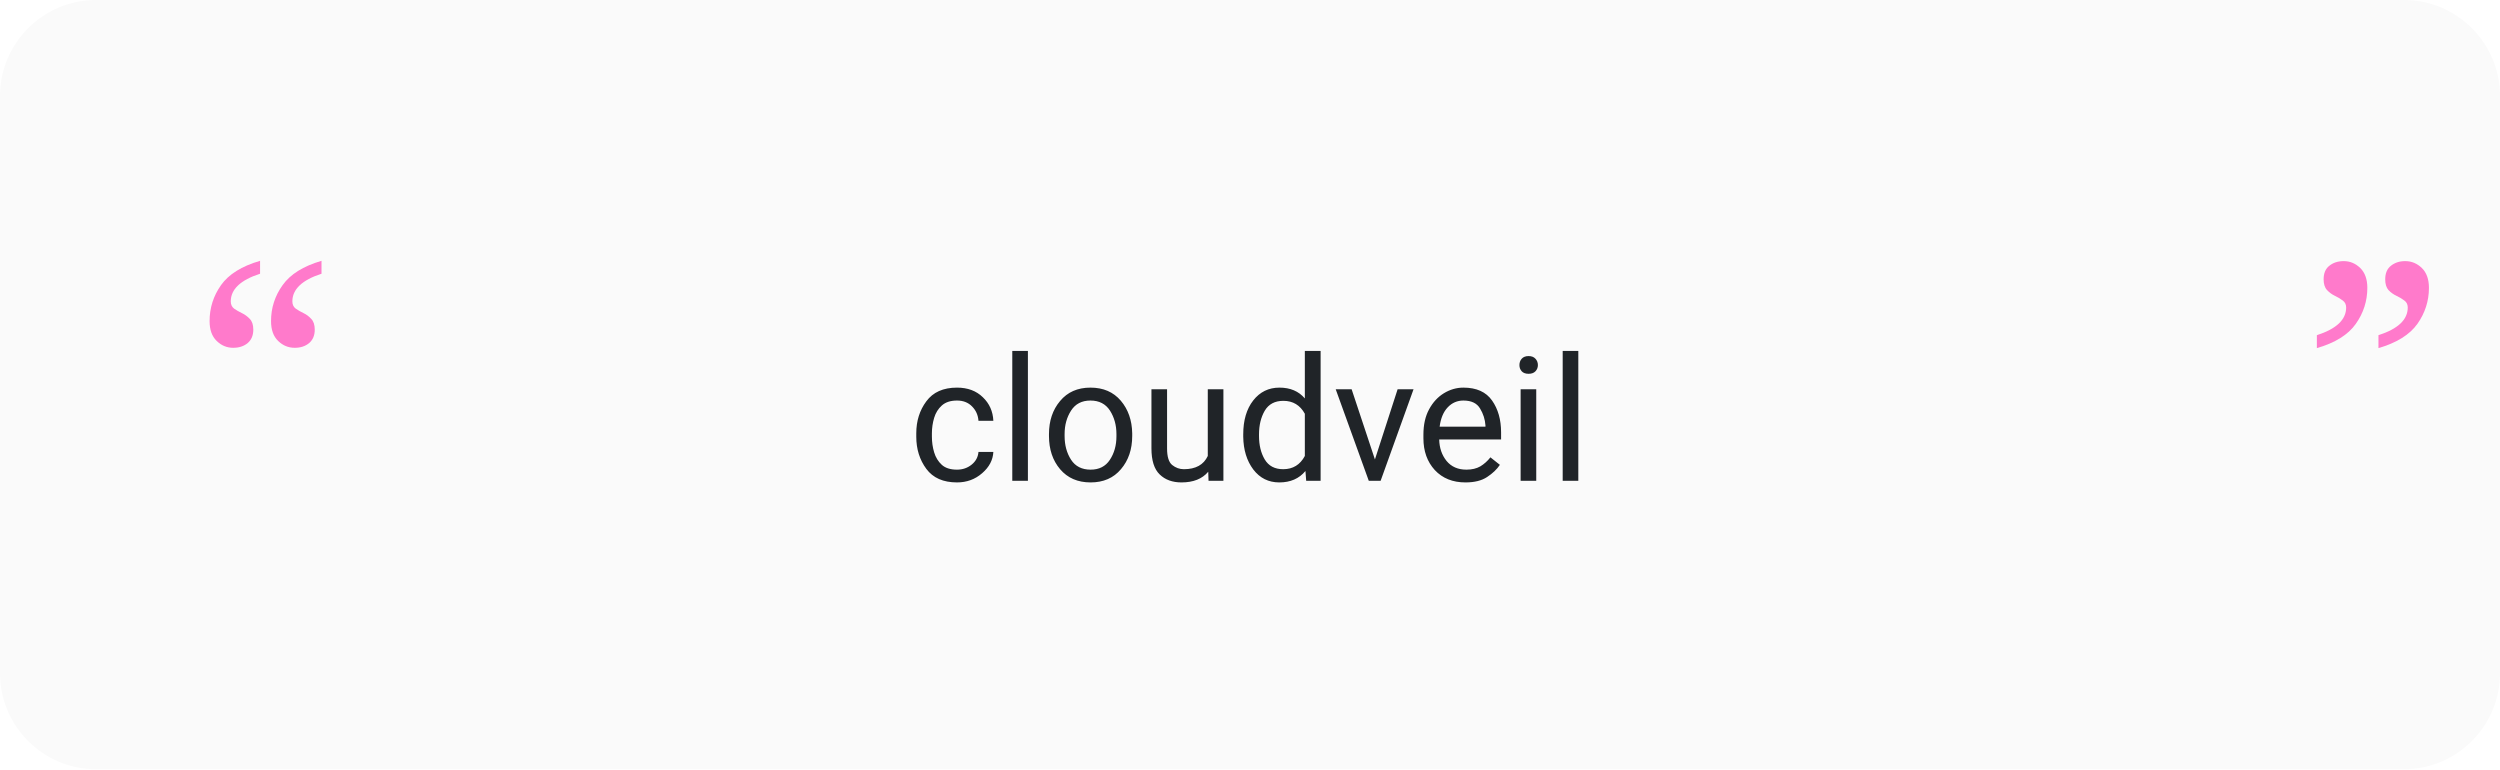
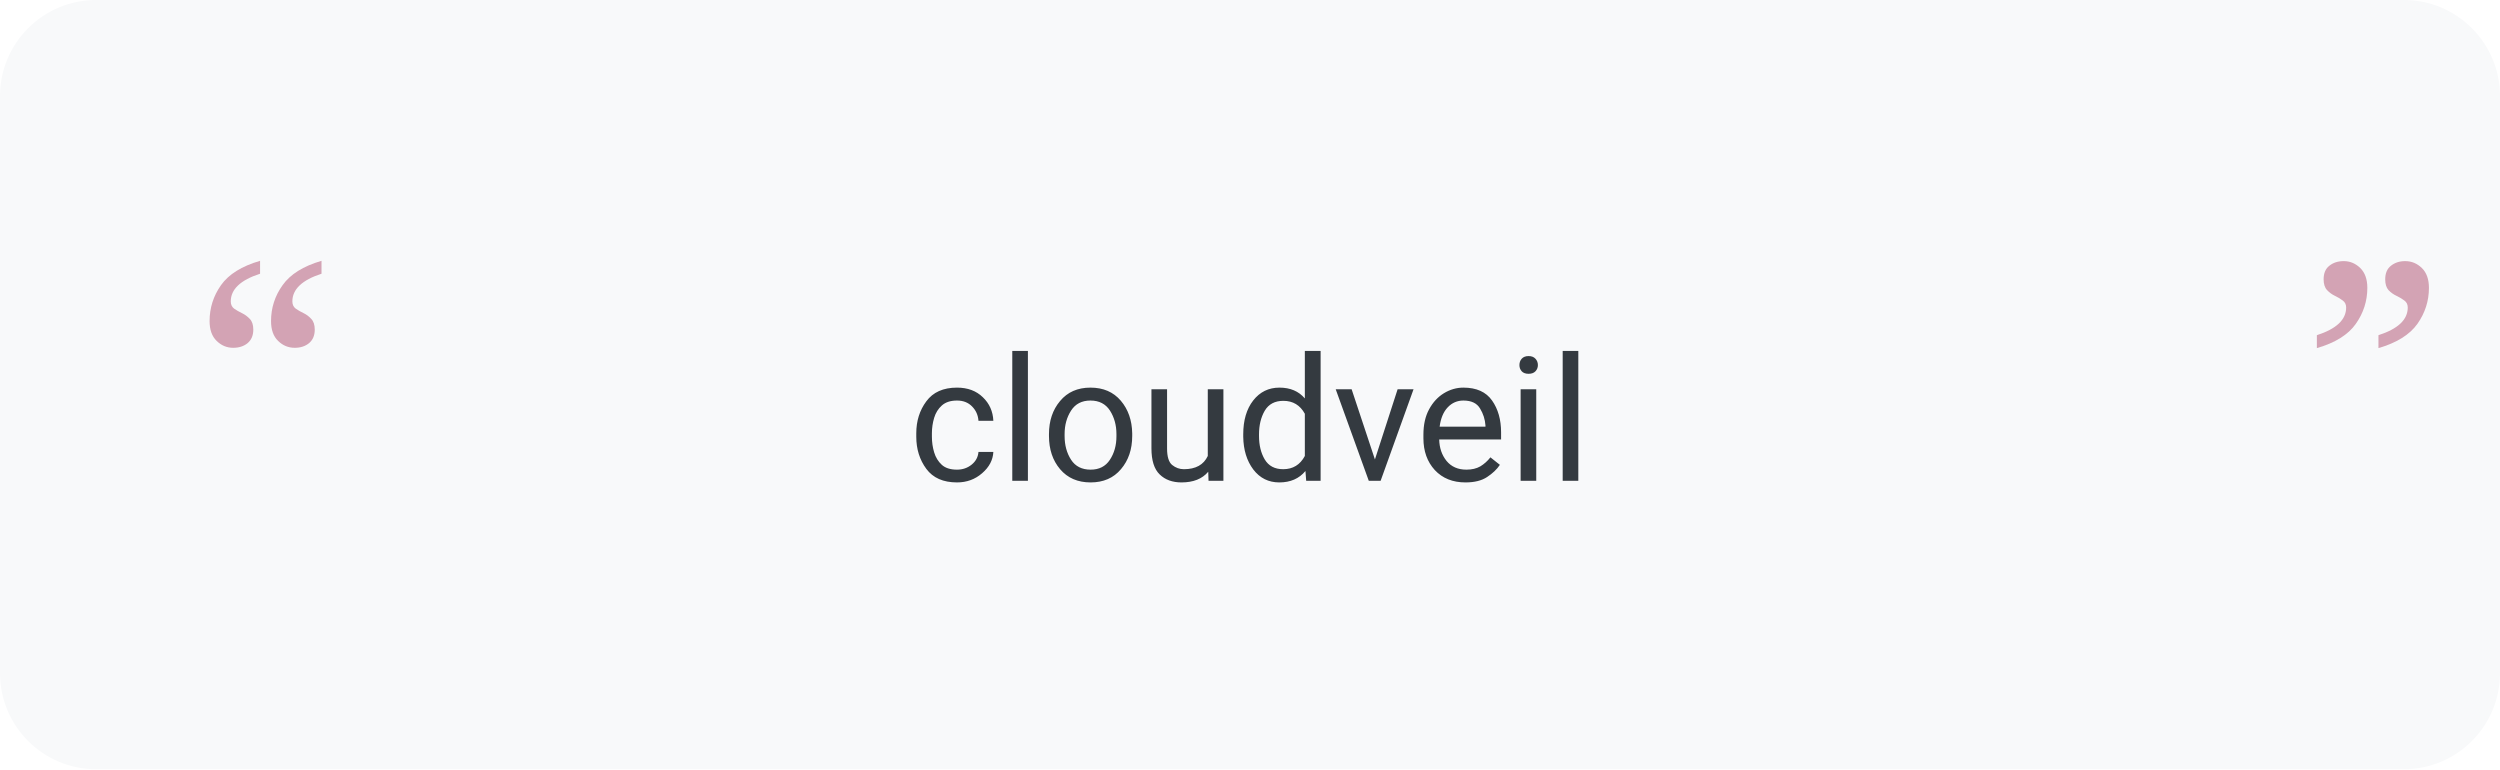
<svg xmlns="http://www.w3.org/2000/svg" width="260" height="80">
-   <rect width="260" height="80" rx="10" fill="#FAFAFA" />
-   <text x="20" y="50" fill="#FF7ACB" font-family="Georgia" font-size="32">“</text>
-   <text x="130" y="50" text-anchor="middle" font-family="Segoe UI, Roboto, Helvetica, Arial, sans-serif" font-size="18" fill="#202428">cloudveil</text>
-   <text x="240" y="50" fill="#FF7ACB" font-family="Georgia" font-size="32">”</text>
+   <rect width="260" height="80" rx="10" fill="#F8F9FA" />
+   <text x="20" y="50" fill="#D3A3B4" font-family="Georgia" font-size="32">“</text>
+   <text x="130" y="50" text-anchor="middle" font-family="Segoe UI, Roboto, Helvetica, Arial, sans-serif" font-size="18" fill="#343A40">cloudveil</text>
+   <text x="240" y="50" fill="#D3A3B4" font-family="Georgia" font-size="32">”</text>
</svg>
